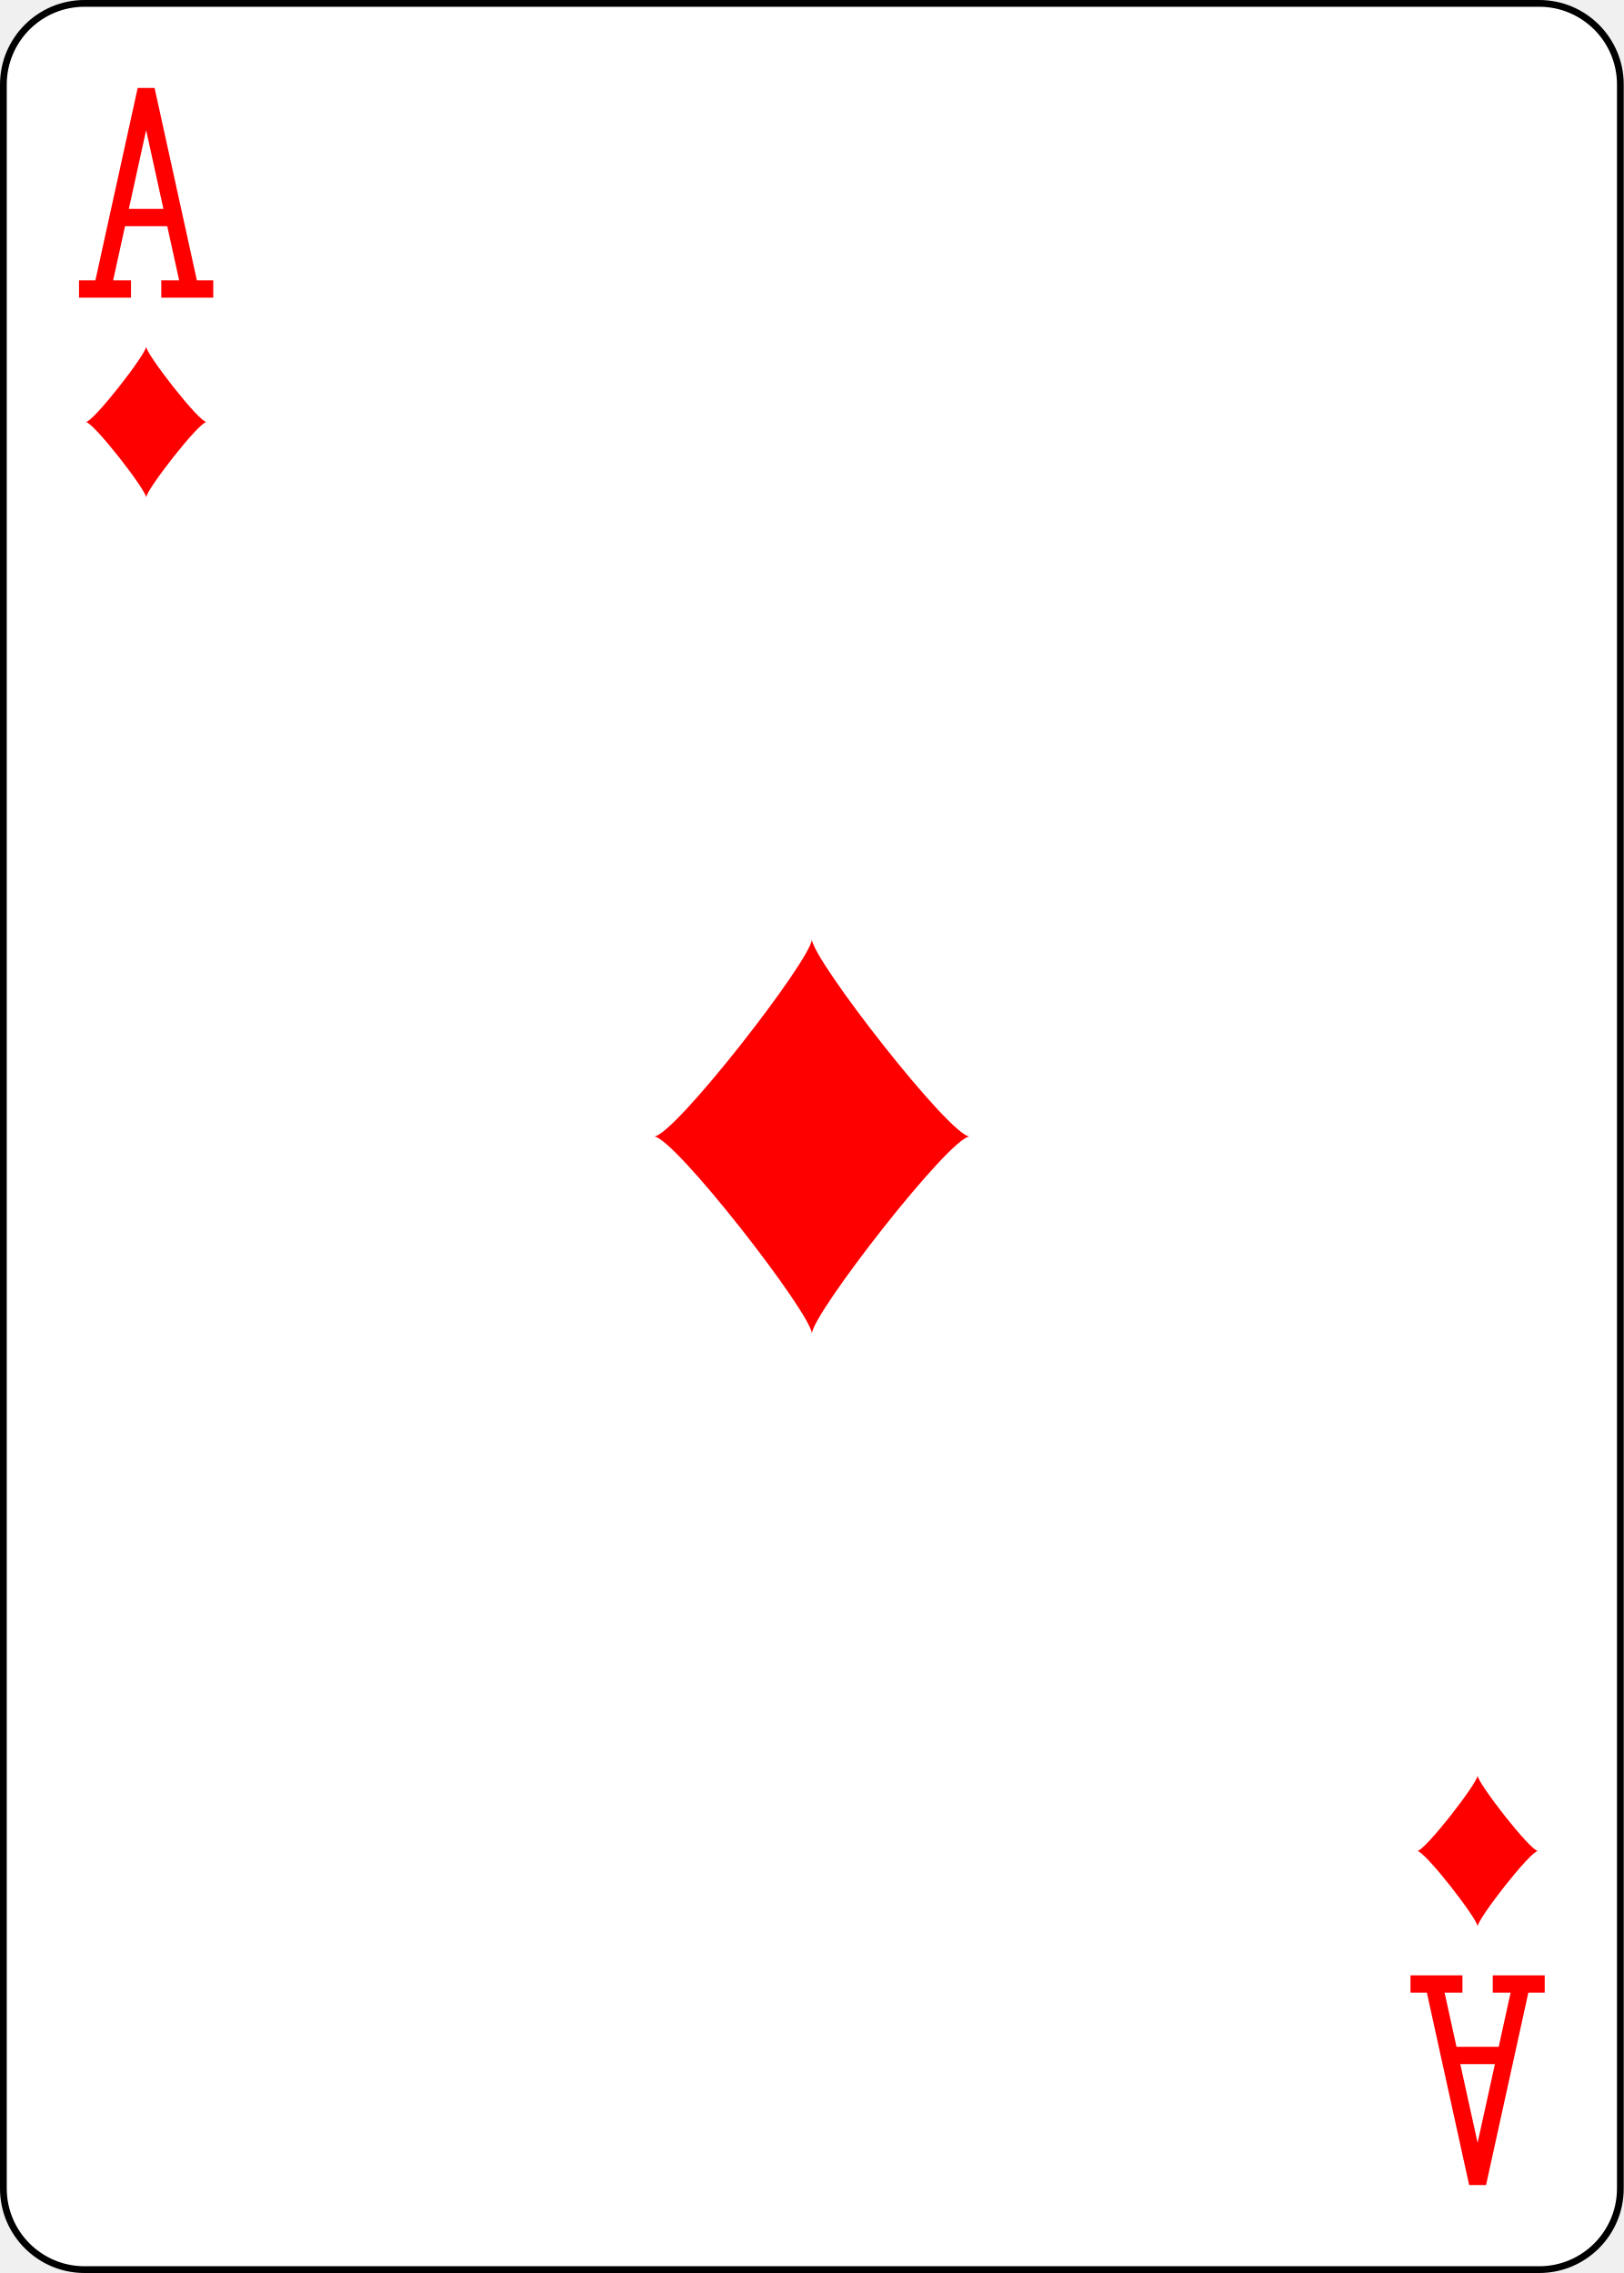
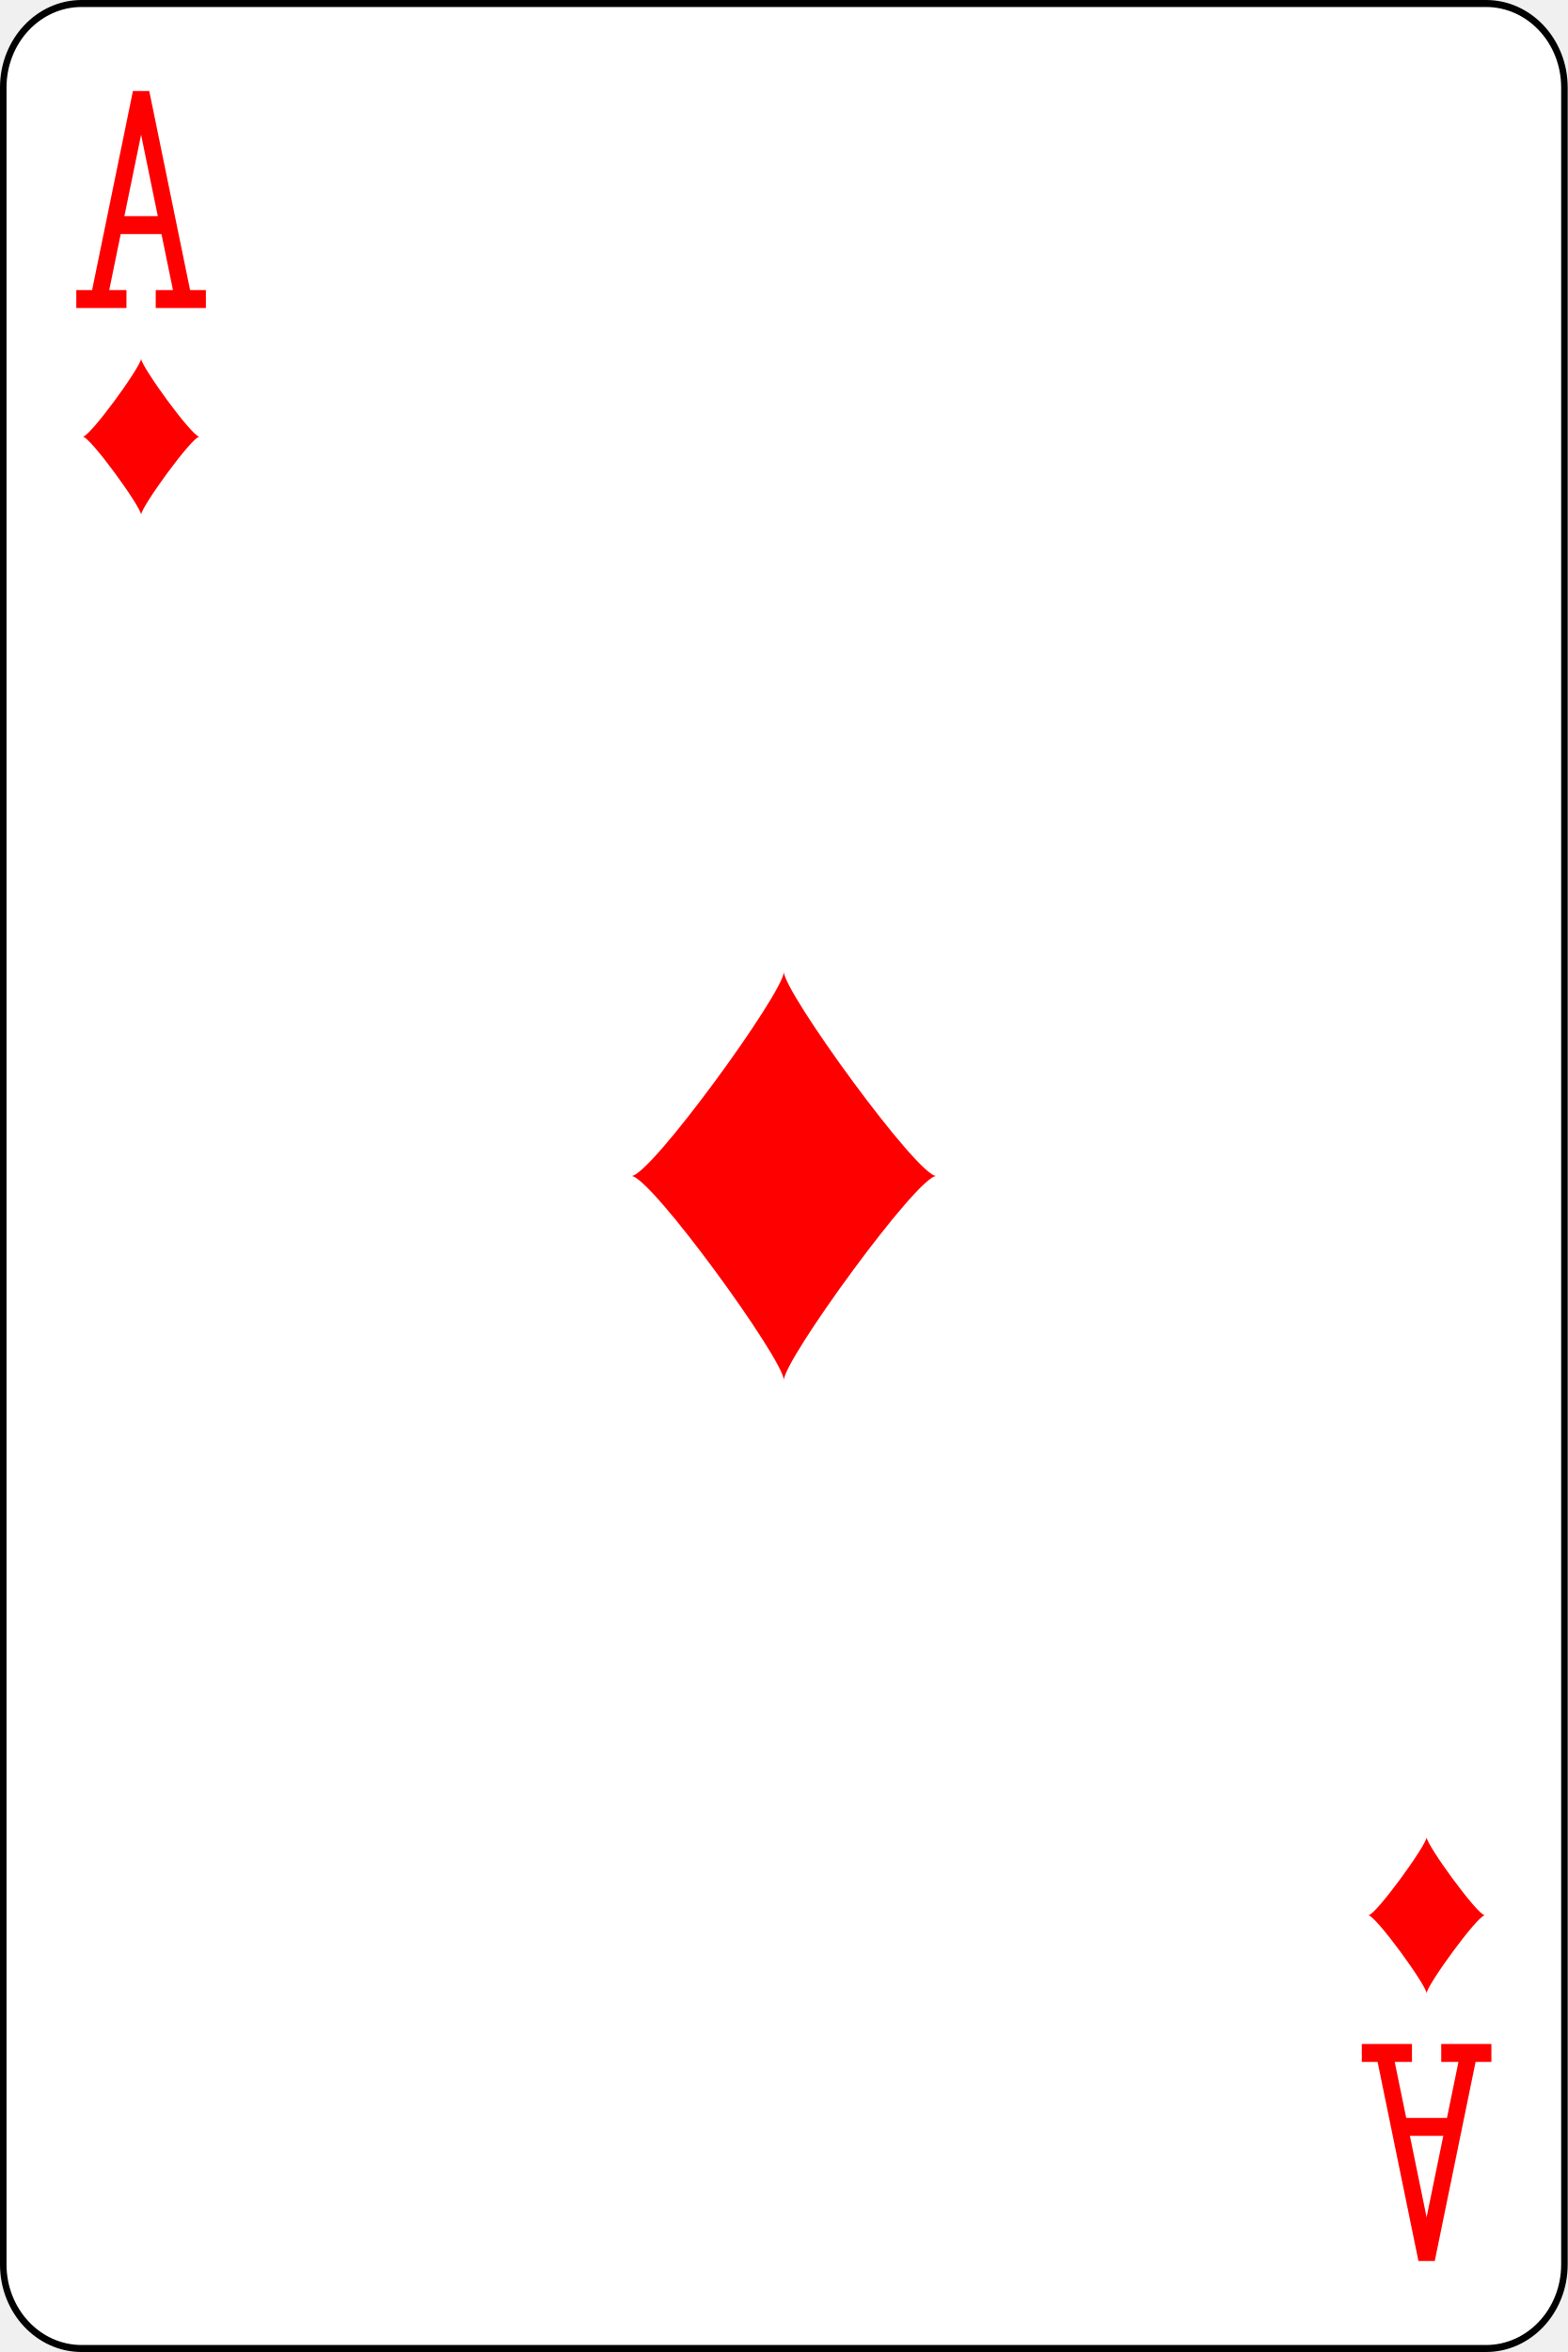
- <svg xmlns="http://www.w3.org/2000/svg" xmlns:xlink="http://www.w3.org/1999/xlink" width="2.5in" height="3.5in" viewBox="-120 -168 240 336" preserveAspectRatio="none" class="card" face="AD">
+ <svg xmlns="http://www.w3.org/2000/svg" xmlns:xlink="http://www.w3.org/1999/xlink" width="360" height="540" viewBox="-120 -168 240 336" preserveAspectRatio="none" class="card" face="AD">
  <symbol id="DA" viewBox="-500 -500 1000 1000" preserveAspectRatio="xMinYMid">
    <path d="M-270 460L-110 460M-200 450L0 -460L200 450M110 460L270 460M-120 130L120 130" stroke="red" stroke-width="80" stroke-linecap="square" stroke-miterlimit="1.5" fill="none" />
  </symbol>
  <symbol id="D" viewBox="-600 -600 1200 1200" preserveAspectRatio="xMinYMid">
    <path d="M-400 0C-350 0 0 -450 0 -500C0 -450 350 0 400 0C350 0 0 450 0 500C0 450 -350 0 -400 0Z" fill="red" />
  </symbol>
  <rect width="239" height="335" x="-119.5" y="-167.5" rx="12" ry="12" fill="white" stroke="black" />
  <use xlink:href="#D" height="70" width="70" x="-35" y="-35" />
  <use xlink:href="#DA" height="32" width="32" x="-114.4" y="-156" />
  <use xlink:href="#D" height="26.769" width="26.769" x="-111.784" y="-119" />
  <g transform="rotate(180)">
    <use xlink:href="#DA" height="32" width="32" x="-114.4" y="-156" />
    <use xlink:href="#D" height="26.769" width="26.769" x="-111.784" y="-119" />
  </g>
</svg>
